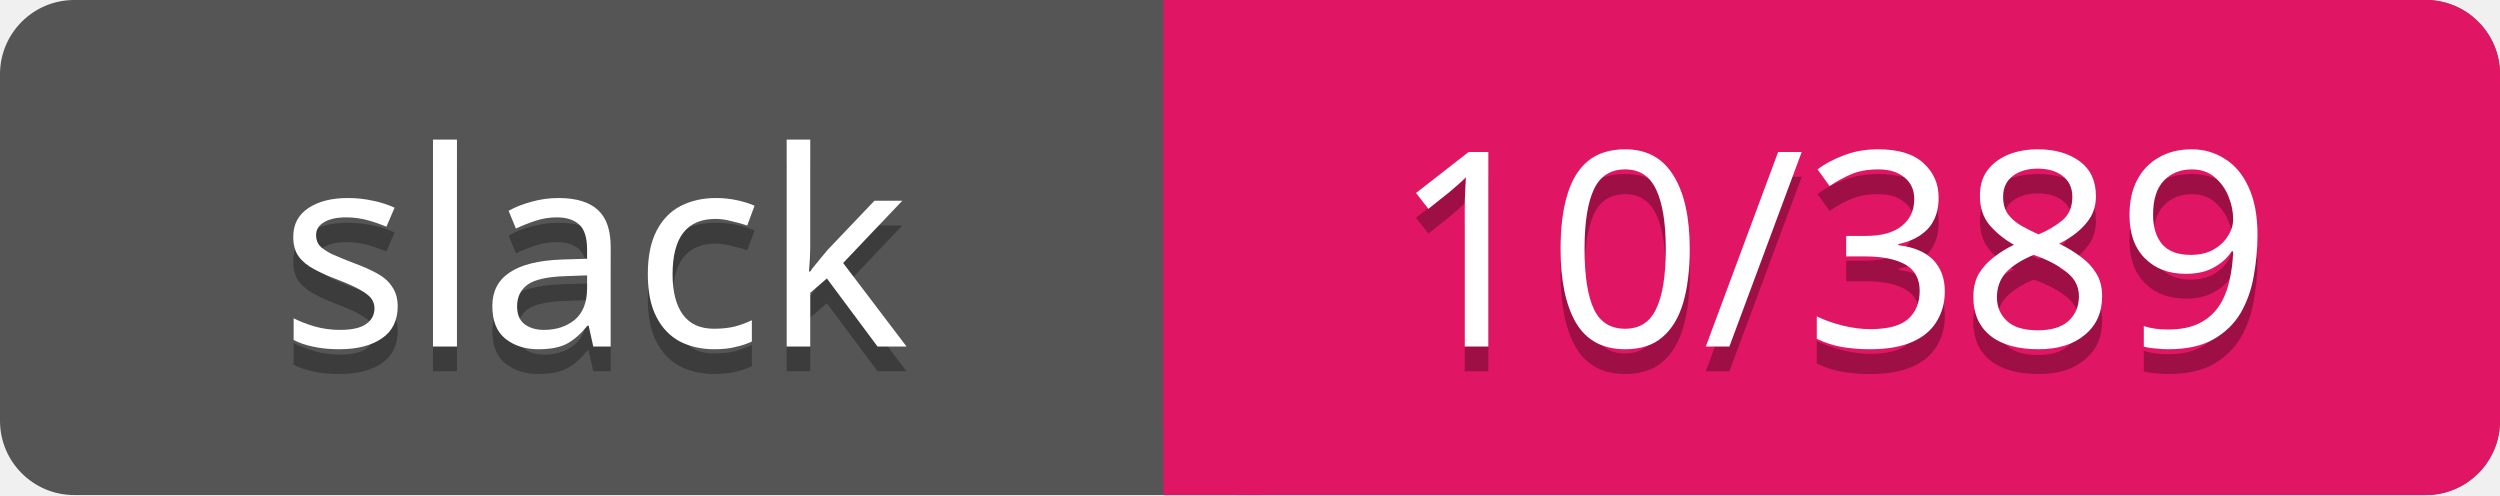
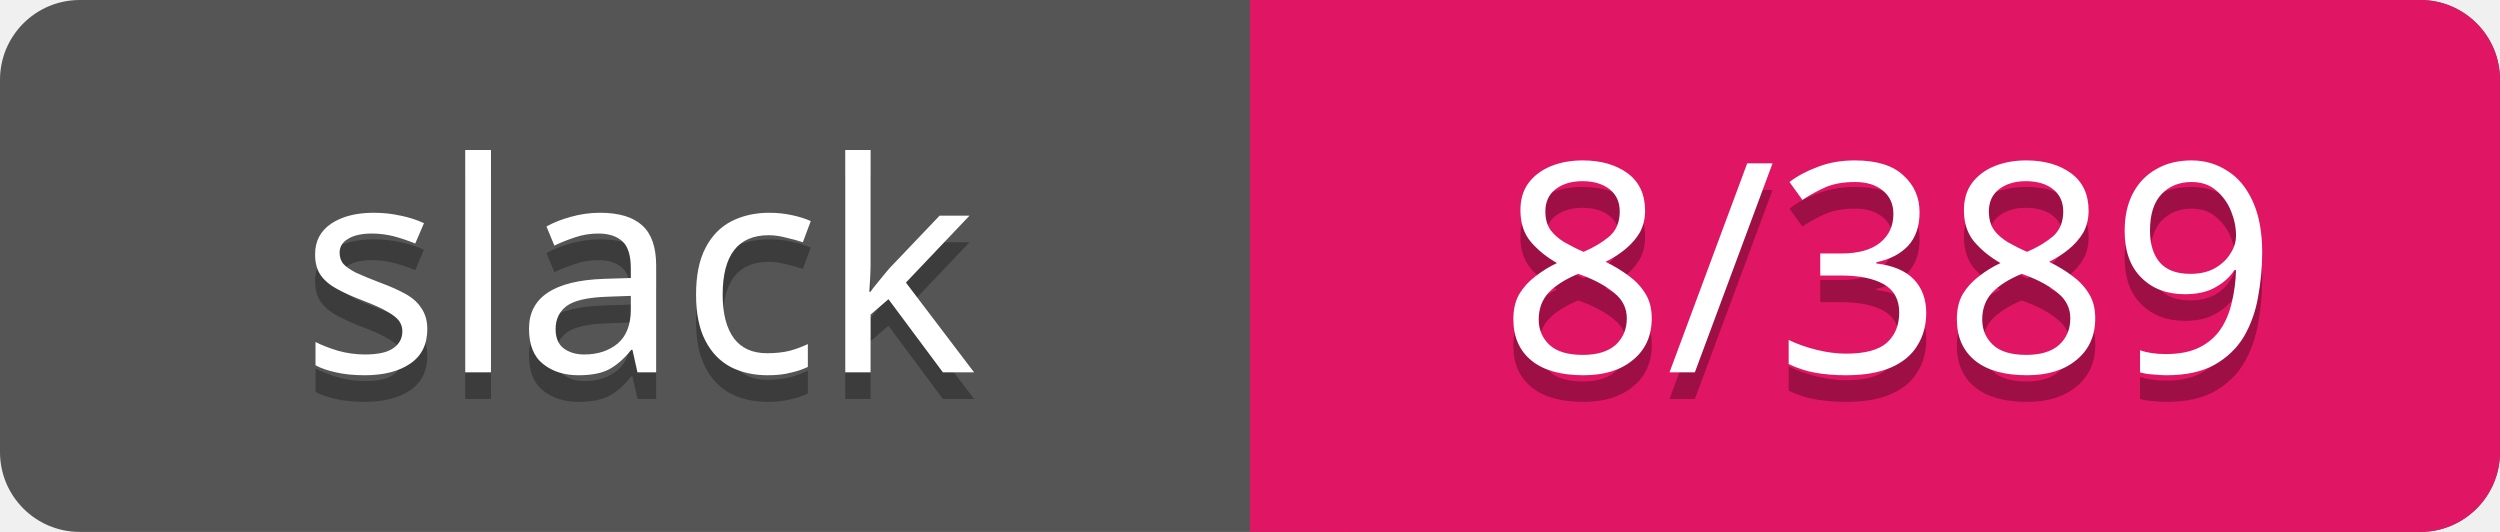
- <svg xmlns="http://www.w3.org/2000/svg" width="101" height="20">
-   <rect rx="3" width="101" height="20" fill="#555" />
-   <rect rx="3" x="47" width="54" height="20" fill="#E01563" />
+ <svg xmlns="http://www.w3.org/2000/svg" width="94" height="20">
+   <rect rx="3" width="94" height="20" fill="#555" />
+   <rect rx="3" x="47" width="47" height="20" fill="#E01563" />
  <path d="M47 0h4v20h-4z" fill="#E01563" />
  <g text-anchor="middle" font-family="Verdana" font-size="11">
    <text fill="#010101" fill-opacity=".3" x="24" y="15">slack</text>
    <text fill="#fff" x="24" y="14">slack</text>
-     <text fill="#010101" fill-opacity=".3" x="74" y="15">10/389</text>
-     <text fill="#fff" x="74" y="14">10/389</text>
+     <text fill="#010101" fill-opacity=".3" x="71" y="15">8/389</text>
+     <text fill="#fff" x="71" y="14">8/389</text>
  </g>
</svg>
